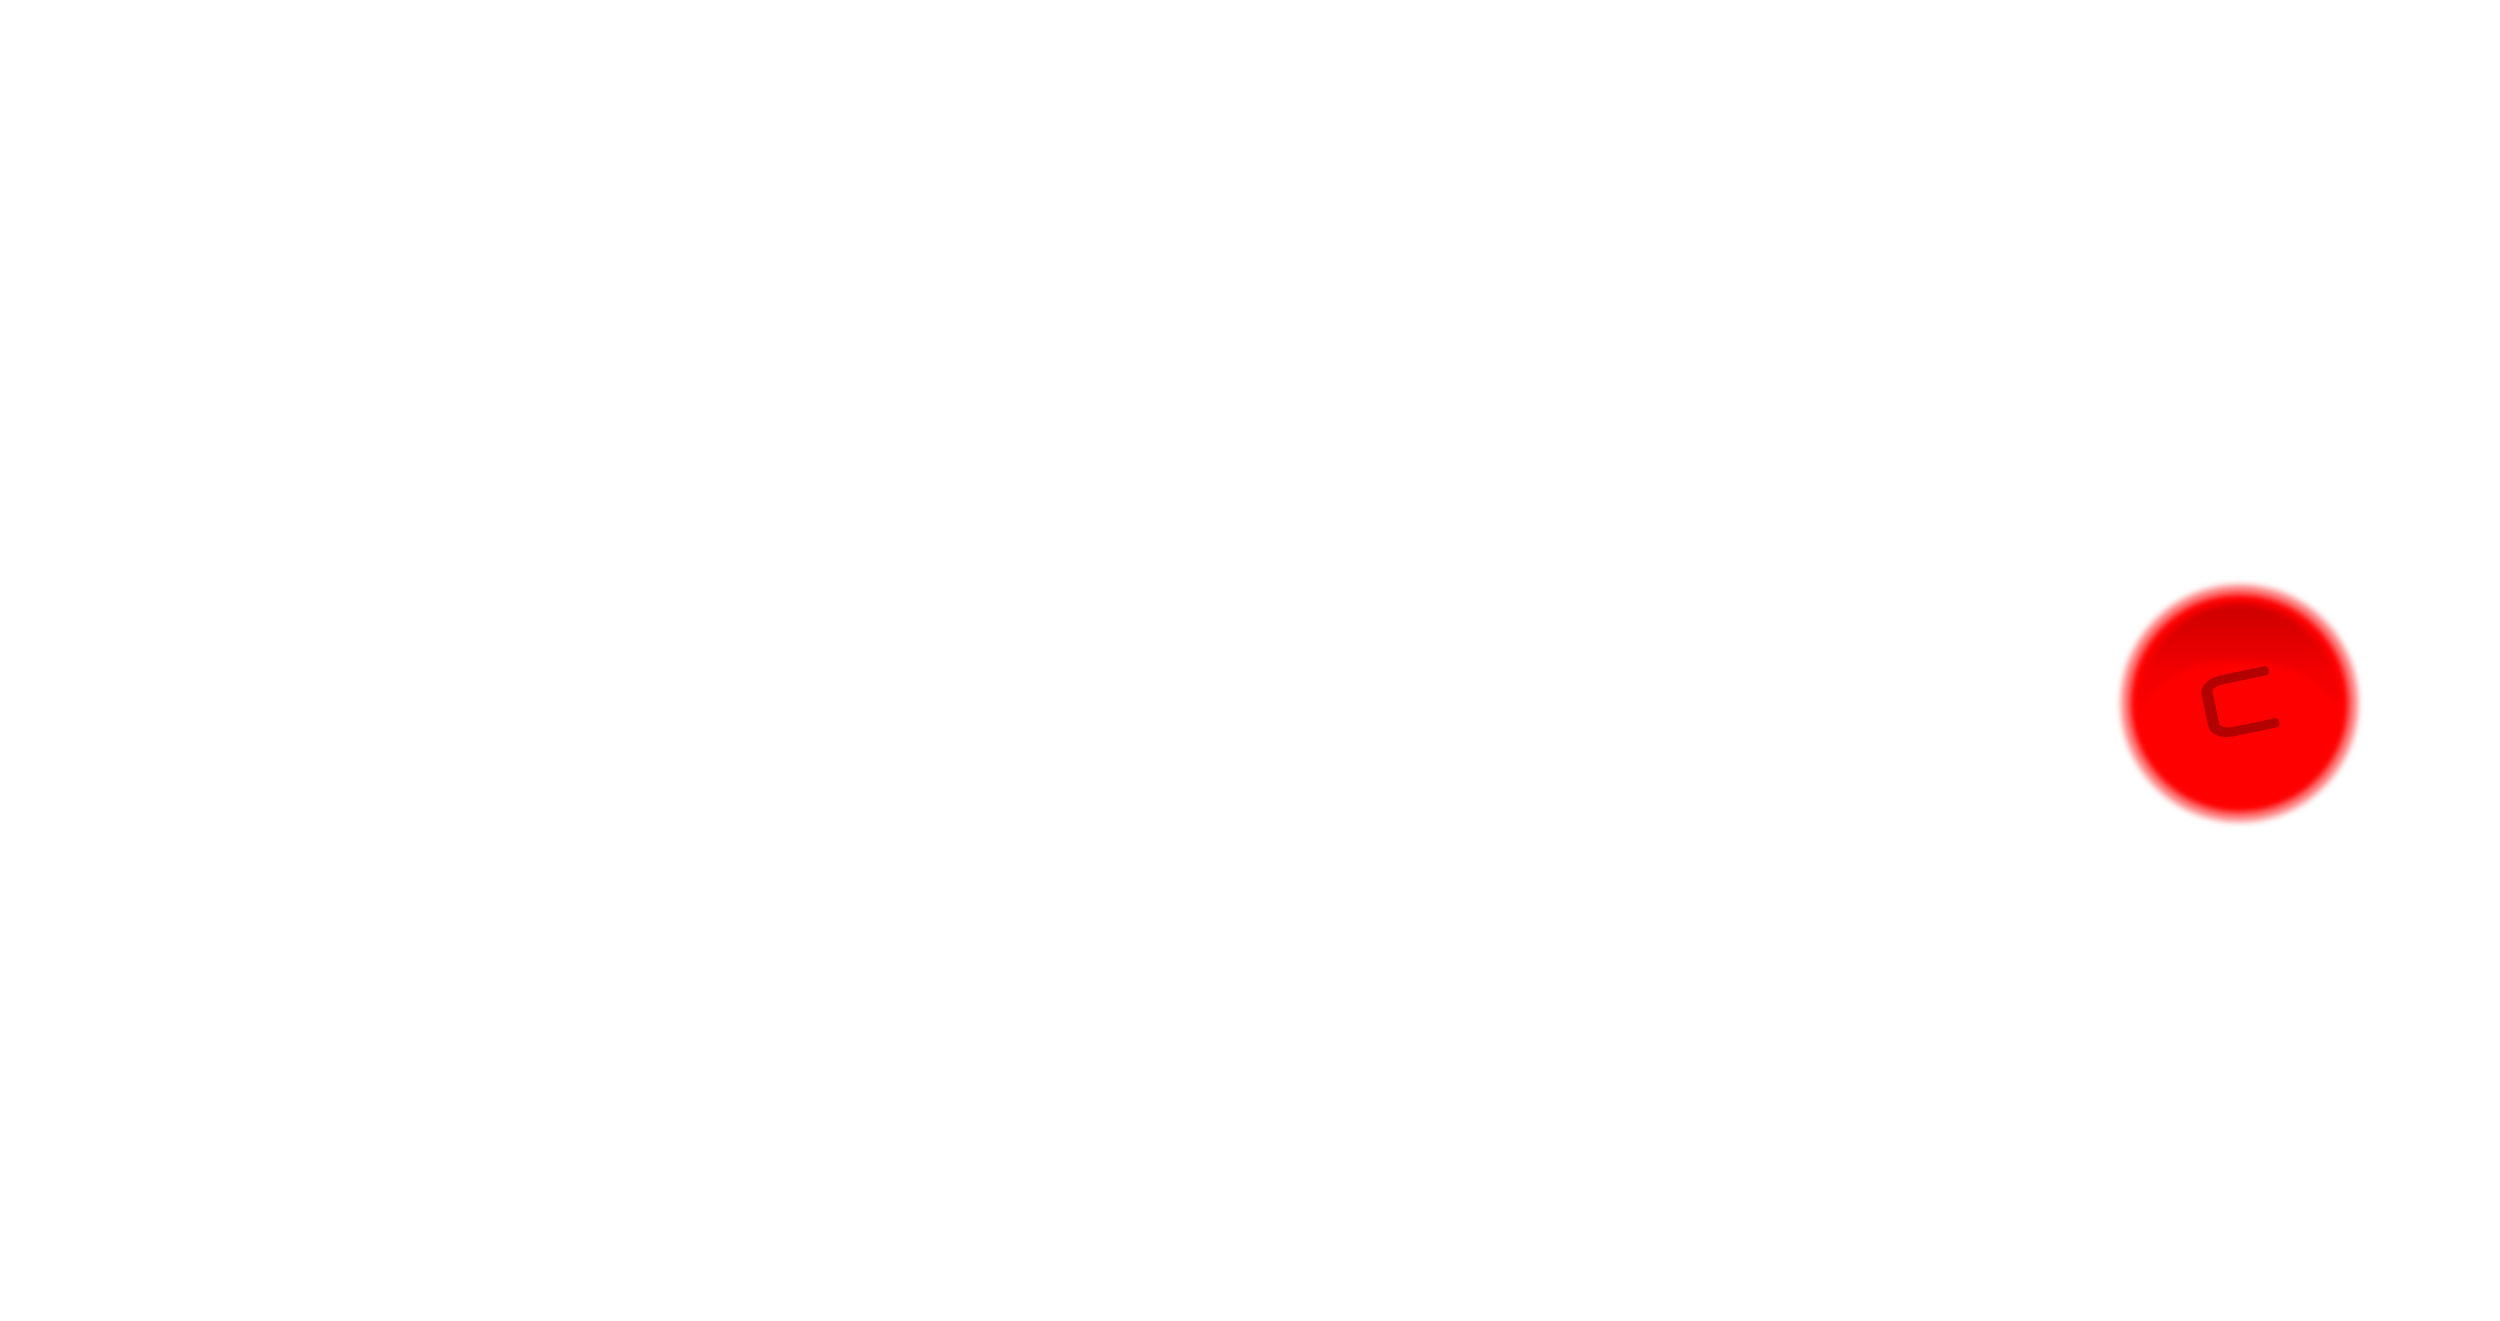
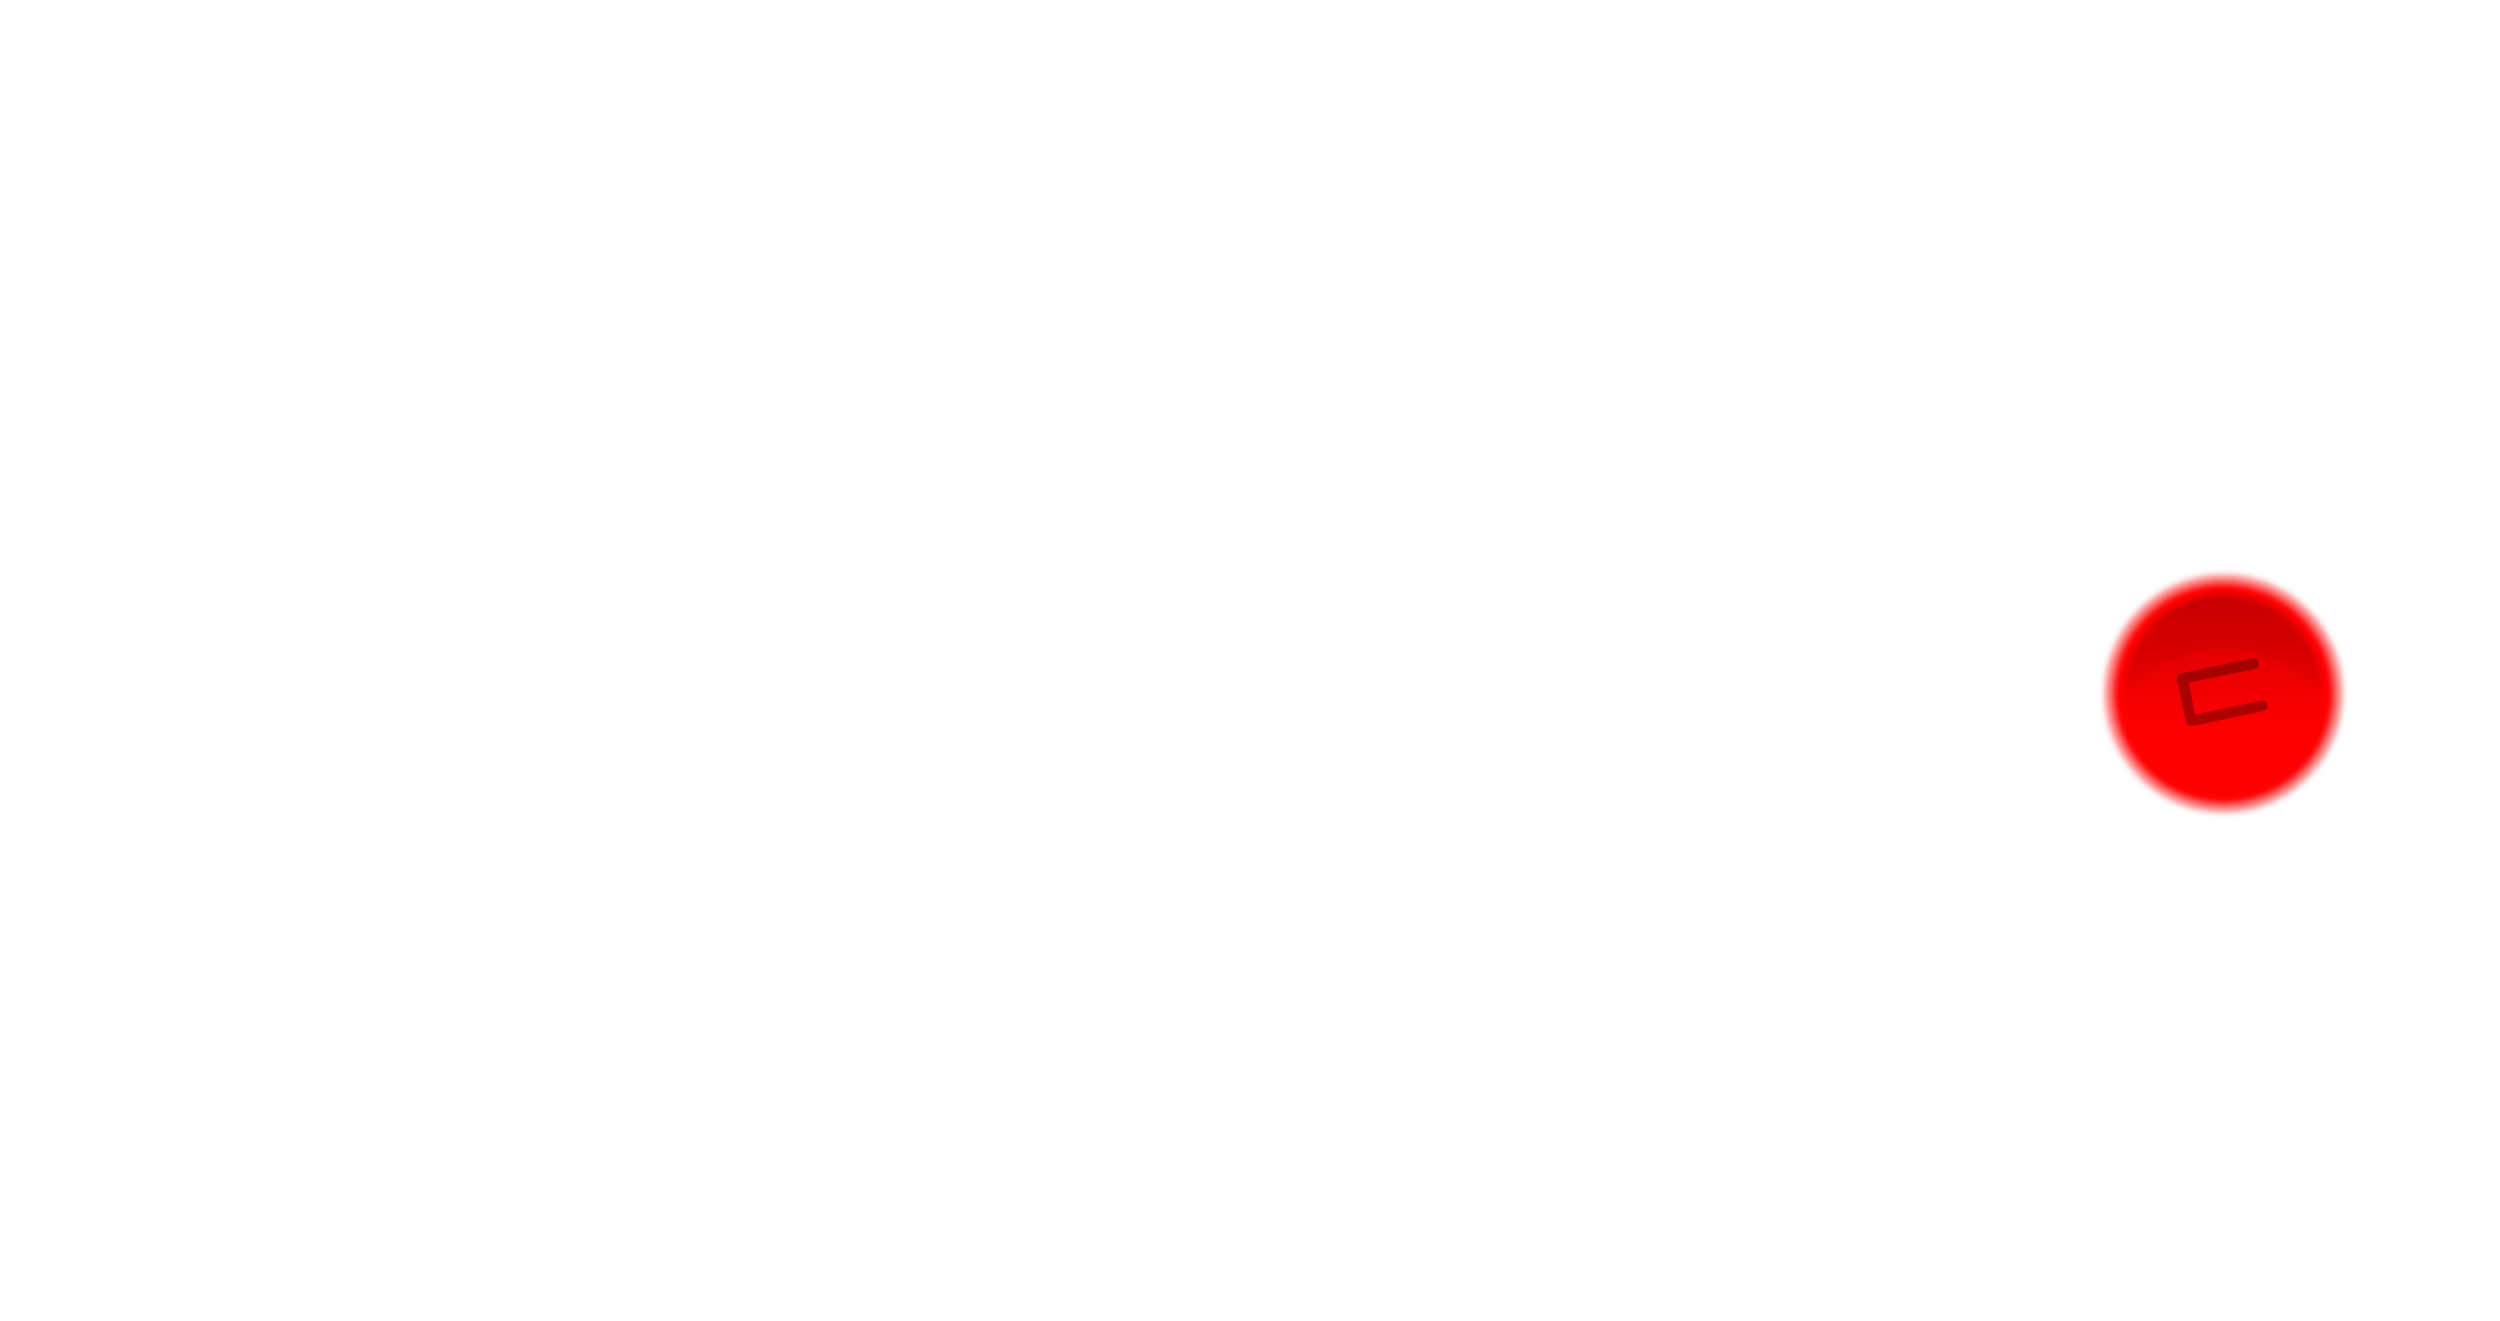
- <svg xmlns="http://www.w3.org/2000/svg" xml:space="preserve" width="530px" height="280px" viewBox="0 0 530 280" version="1.1" style="shape-rendering:geometricPrecision; fill-rule:evenodd; clip-rule:evenodd">
+ <svg xmlns="http://www.w3.org/2000/svg" width="530px" height="280px" viewBox="0 0 530 280" version="1.1">
  <defs>
    <style type="text/css">
+     .str0 {stroke:black;stroke-width:2.268;stroke-linecap:round;stroke-linejoin:round;stroke-opacity:0.3}
+     .fil4 {fill:none}
    .fil1 {fill:red}
    .fil3 {fill:black;fill-opacity:0.05}
-     .fil4 {fill:black;fill-opacity:0.3}
    .fil0 {fill:red;fill-opacity:0.5}
    .fil2 {fill:url(#id0)}
  </style>
-     <linearGradient id="id0" gradientUnits="userSpaceOnUse" x1="474.762" y1="149.099" x2="474.762" y2="125.984">
+     <linearGradient id="id0" gradientUnits="userSpaceOnUse" x1="471.401" y1="167.997" x2="471.401" y2="126.046">
      <stop offset="0" style="stop-opacity:1; stop-color:red" />
      <stop offset="0.3" style="stop-opacity:1; stop-color:red" />
      <stop offset="1" style="stop-opacity:1; stop-color:#D00000" />
    </linearGradient>
    <filter id="Button-Blur" x="-20%" y="-20%" width="140%" height="140%">
      <feGaussianBlur stdDeviation="0.7" />
    </filter>
  </defs>
-   <g id="pressed-button-c">
-     <path class="fil0" filter="url(#Button-Blur)" d="M474.763 123.992c13.866,0 25.107,11.241 25.107,25.108 0,13.866 -11.241,25.107 -25.107,25.107 -13.867,0 -25.109,-11.241 -25.109,-25.107 0,-13.867 11.242,-25.108 25.109,-25.108z" />
-     <circle class="fil1" filter="url(#Button-Blur)" cx="474.762" cy="149.099" r="23.115" />
-     <circle class="fil2" filter="url(#Button-Blur)" cx="474.762" cy="149.099" r="21.122" />
-     <path class="fil3" filter="url(#Button-Blur)" d="M474.762 127.976c11.666,0 21.123,9.458 21.123,21.123l0 0.001c-5.191,-5.795 -12.731,-9.443 -21.123,-9.443 -8.392,0 -15.932,3.648 -21.122,9.444l0 -0.002c0,-11.665 9.457,-21.123 21.122,-21.123z" />
-     <path class="fil4" d="M480.967 142.183c0.116,0.555 -0.105,0.892 -0.663,1.009l-8.406 1.758c-2.04,0.427 -2.975,1.047 -2.804,1.864l1.341 6.41c0.128,0.613 0.669,0.946 1.622,0.999 0.419,0.023 1.109,-0.063 2.074,-0.265l8.02 -1.678c0.551,-0.115 0.885,0.107 1.003,0.668l0.055 0.262c0.117,0.562 -0.101,0.899 -0.652,1.014l-8.016 1.677c-0.968,0.202 -1.66,0.318 -2.067,0.349 -0.713,0.049 -1.396,-0.02 -2.055,-0.214 -1.319,-0.386 -2.096,-1.144 -2.332,-2.274l-1.347 -6.442c-0.169,-0.806 0.061,-1.58 0.694,-2.317 0.539,-0.624 1.223,-1.101 2.061,-1.431 0.462,-0.18 1.115,-0.359 1.966,-0.537l8.441 -1.766c0.558,-0.117 0.895,0.101 1.01,0.652l0.055 0.262z" />
+   <g id="pressed-button-a">
+     <path class="fil0" filter="url(#Button-Blur)" d="M471.401 121.888c13.881,0 25.134,11.253 25.134,25.134 0,13.881 -11.253,25.134 -25.134,25.134 -13.881,0 -25.134,-11.253 -25.134,-25.134 0,-13.881 11.253,-25.134 25.134,-25.134z" />
+     <circle class="fil1" filter="url(#Button-Blur)" cx="471.4" cy="147.022" r="23.244" />
+     <circle class="fil2" filter="url(#Button-Blur)" cx="471.4" cy="147.022" r="20.976" />
+     <path class="fil3" filter="url(#Button-Blur)" d="M471.401 126.045c11.585,0 20.976,9.392 20.976,20.977l0 0c-5.155,-5.755 -12.643,-9.377 -20.976,-9.377 -8.335,0 -15.822,3.623 -20.976,9.378l0 -0.001c0,-11.585 9.391,-20.977 20.976,-20.977z" />
+     <polyline class="fil4 str0" points="477.732,140.709 462.649,143.863 464.518,152.797 479.6,149.643 " />
  </g>
</svg>
